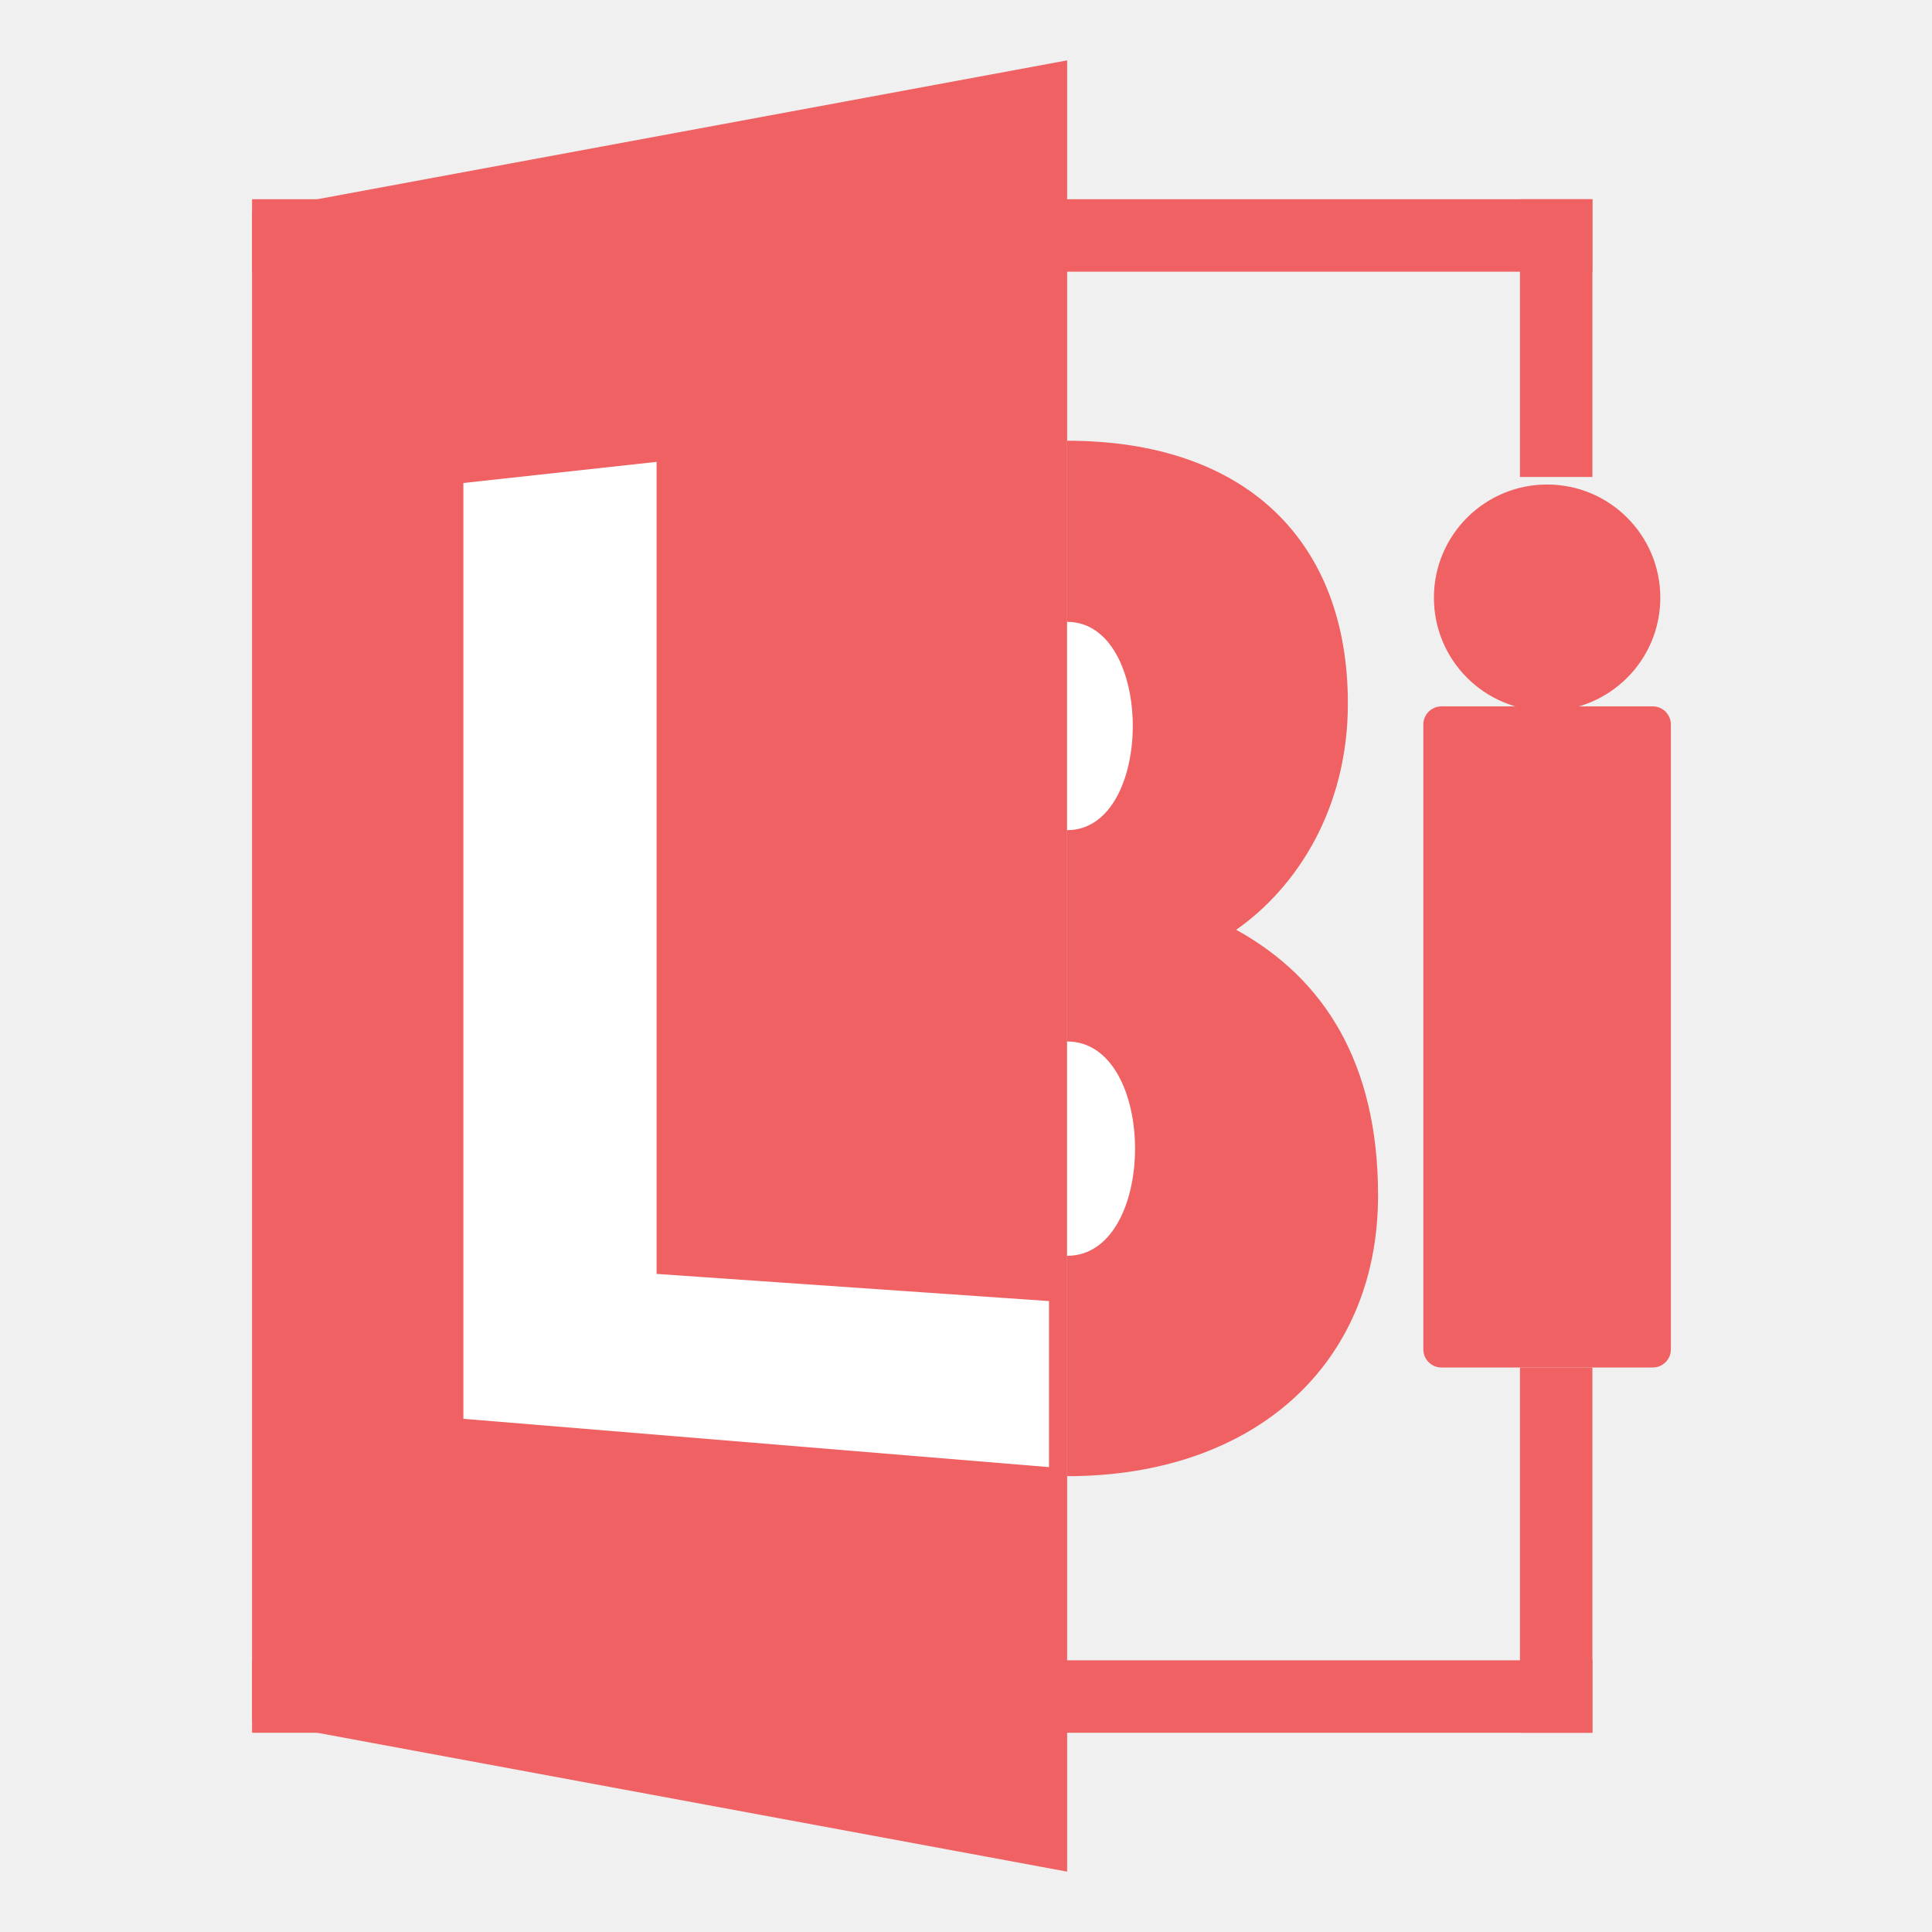
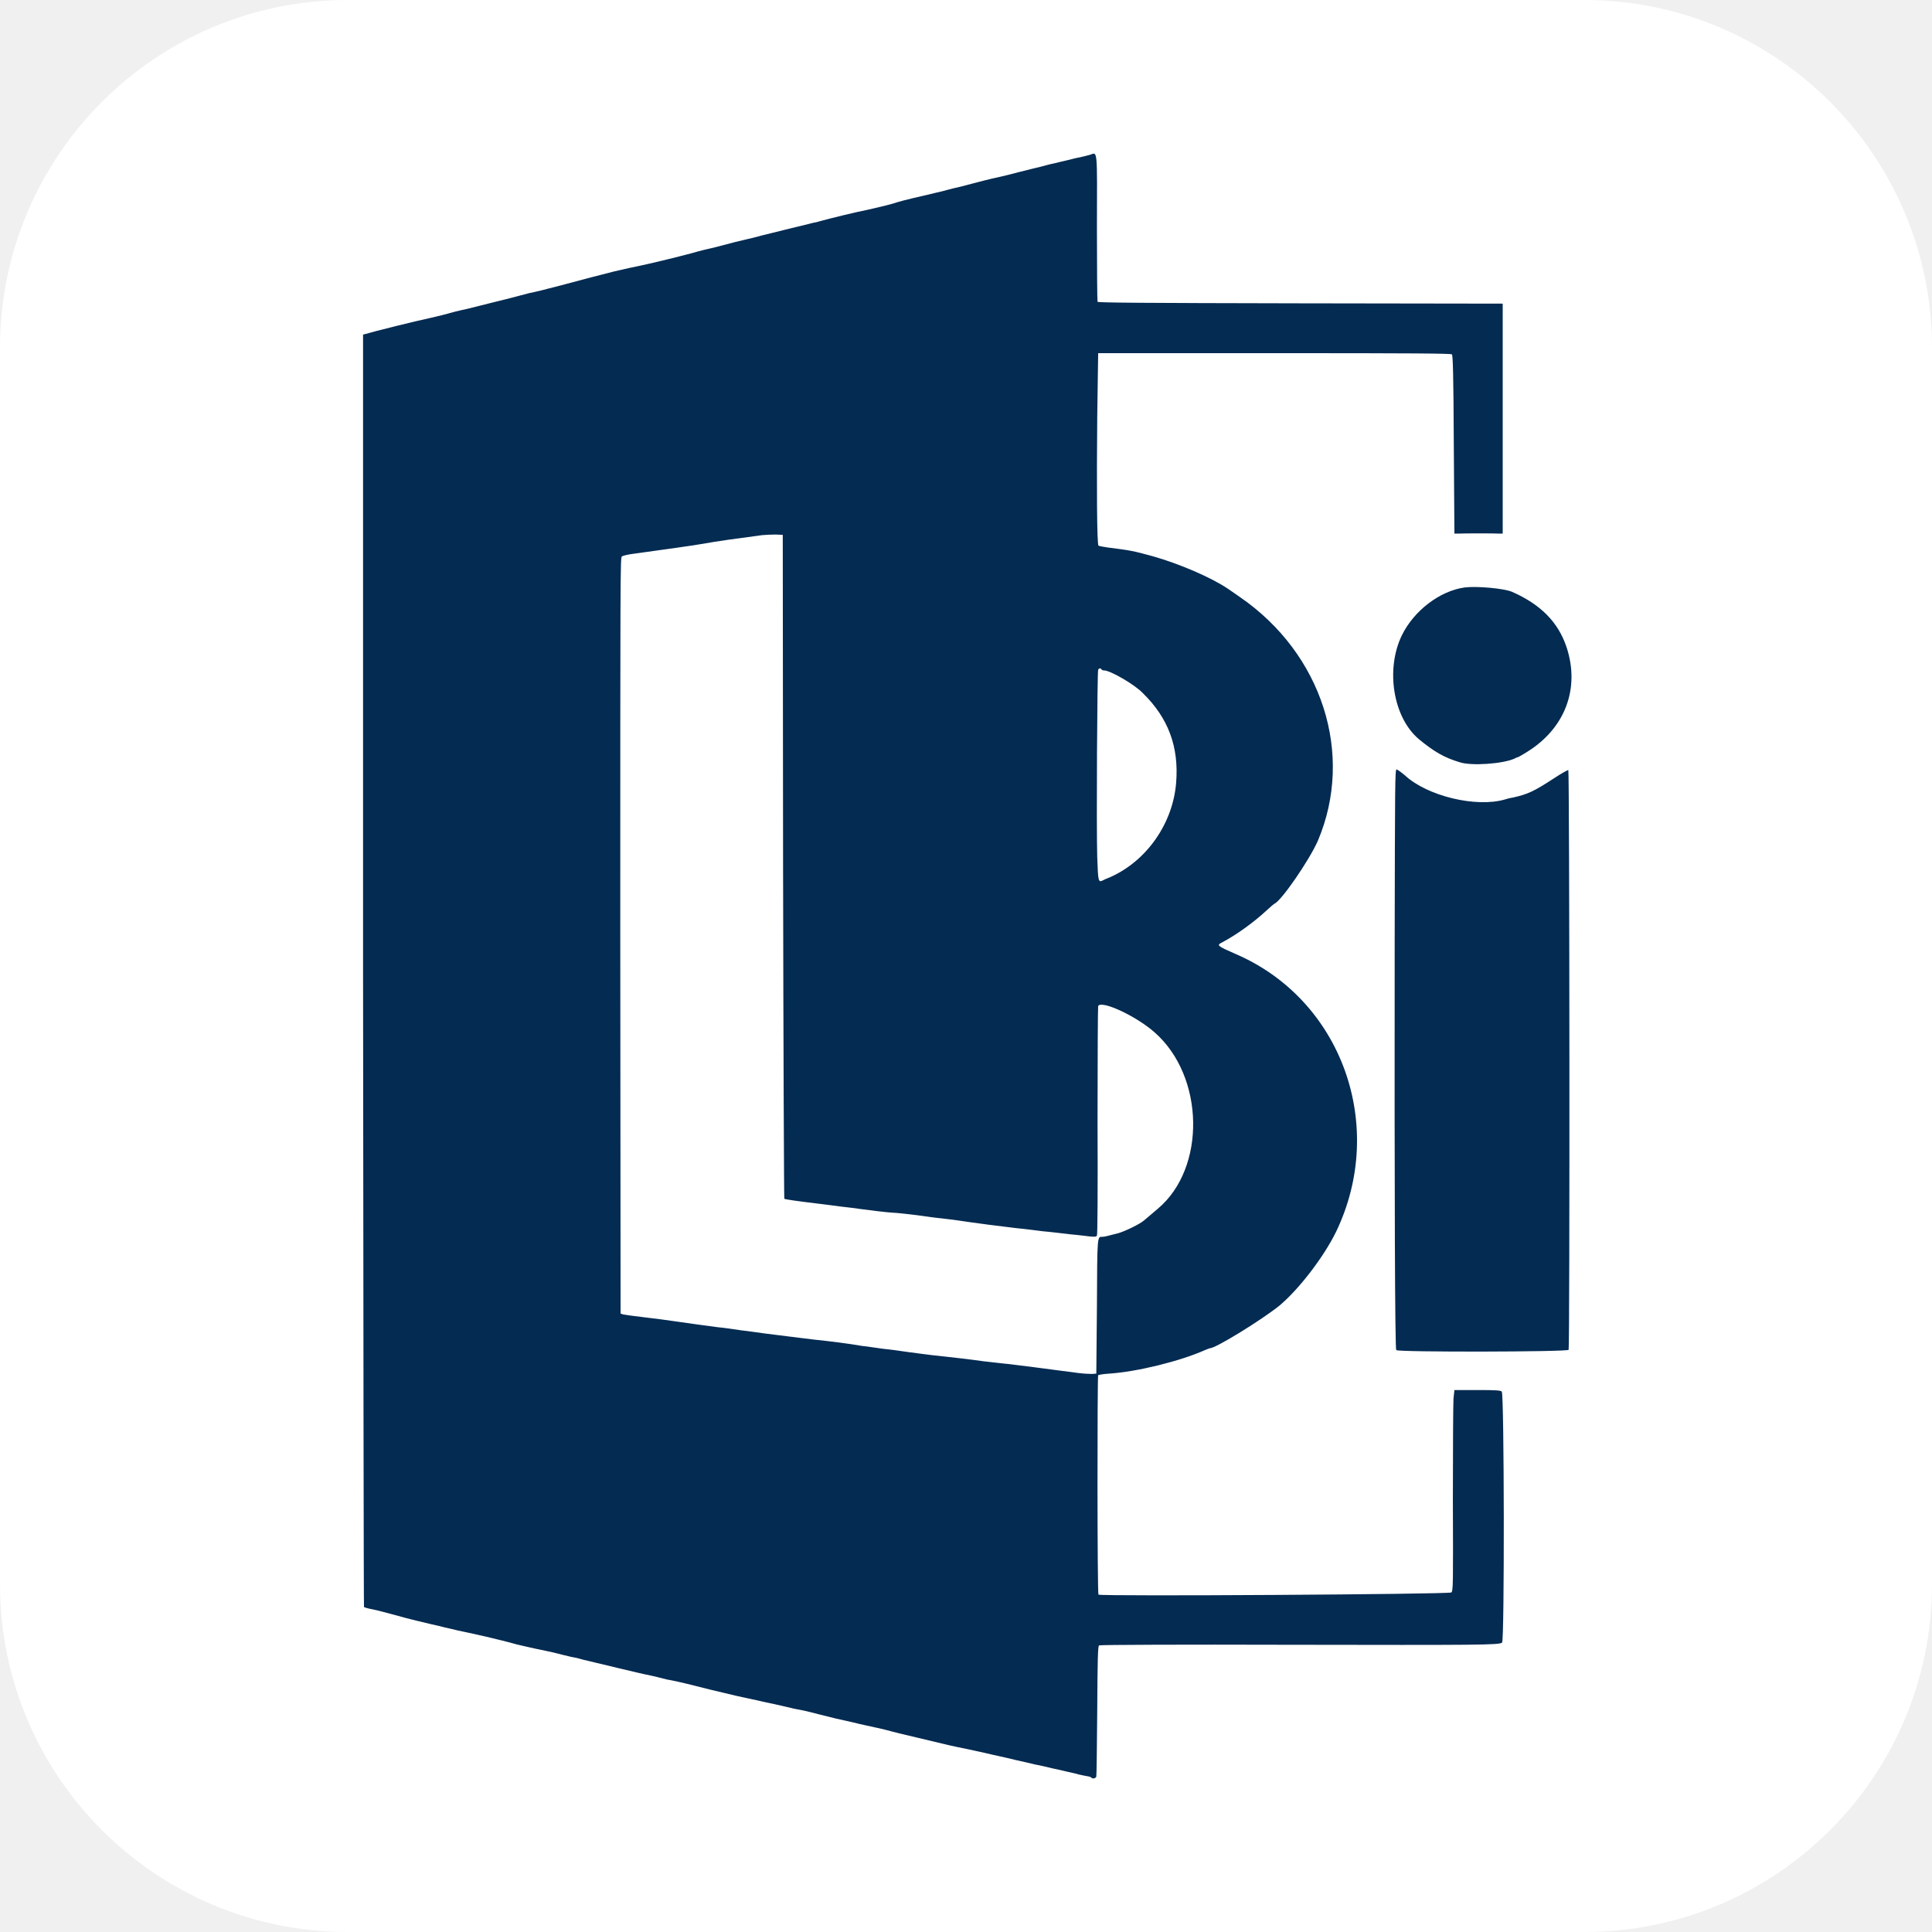
- <svg xmlns="http://www.w3.org/2000/svg" viewBox="-8.35 -2 64 64" role="img" aria-label="Lalwani Books International">
-   <g fill="#ef6162">
-     <rect x="0" y="4.6" width="44.4" height="2.4" />
-     <rect x="0" y="53" width="44.4" height="2.4" />
-     <rect x="42" y="4.6" width="2.4" height="9.2" />
-     <rect x="42" y="43.3" width="2.4" height="12.1" />
-     <circle cx="42.9" cy="17.8" r="3.75" />
-     <rect x="38.8" y="21.4" width="8.2" height="21.9" rx="0.6" />
-     <path d="M0 5 27 0V60L0 55Z" />
-     <path d="M27 12.6C33 12.6 36.3 16 36.3 21.3 36.3 24.8 34.6 27.4 32.6 28.8 35.5 30.4 37.3 33.2 37.3 37.6 37.3 43.2 33.2 46.9 27 46.9Z" />
-   </g>
-   <g fill="#fff">
-     <path d="M7 14 13.4 13.3V40.2L26.4 41.1V46.6L7 45Z" />
-     <path d="M27 18.6C29.9 18.6 29.9 25.5 27 25.5Z" />
-     <path d="M27 32.5C30 32.5 30 39.6 27 39.6Z" />
-   </g>
+ <svg xmlns="http://www.w3.org/2000/svg" viewBox="296.3 -49.6 624.2 624.2" role="img" aria-label="Lalwani Books International">
+   <rect x="296.3" y="-49.6" width="624.2" height="624.2" rx="112.4" fill="#fff" />
+   <path fill="#042b52" fill-rule="evenodd" d="M648.5.4c-.6.2-2 .5-3.2.8-1.2.2-3.1.7-4.3 1-1.2.3-3.1.7-4.2 1-1.1.2-2.9.7-4 1-1.1.3-2.6.6-3.3.8-.7.2-2.5.6-4 1-2.7.7-4.5 1.2-8.7 2.1-1.2.3-4.1 1-6.3 1.6-2.2.6-4.9 1.3-6 1.5-1.1.3-2.8.7-3.8 1-1 .2-2.9.7-4.2 1-8.3 1.9-9.6 2.3-11.8 3-2.1.6-4.7 1.2-8.2 2-4.1.8-12.5 2.9-14.3 3.4-.6.2-1.6.4-2.2.6-.6.1-1.6.3-2.2.5-.5.1-2.4.6-4.1 1-1.8.4-5.2 1.3-7.7 1.9-2.5.6-5.3 1.3-6.3 1.6-1 .2-3.7.9-5.9 1.4-2.2.6-4.9 1.3-6.1 1.6-2.6.6-5.2 1.2-7.9 2-1.1.3-2.8.7-3.9 1-1 .3-2.8.7-4 1-2.2.5-4.4 1.1-8.6 2-2.5.5-4.7 1-8.6 1.9-2.1.5-11.6 3-15.7 4.1-1 .3-2.7.7-3.8 1-1.1.3-2.9.7-3.9 1-1 .2-2.8.7-4 .9-1.2.3-3.9 1-6.1 1.6-3.8.9-5 1.3-10 2.5-1.1.3-2.9.7-4 1-2.4.5-5.2 1.2-8 2-1.1.3-3 .7-4.2 1-3.9.8-18 4.3-20.6 5.1l-.8.2 0 205.5c.1 113 .2 205.5.3 205.6 .1.1 1 .4 2 .6 1.1.2 2.8.6 3.9.9 1.9.5 2.7.7 7.8 2.1 1.9.5 4 1 8.2 2 1.3.3 3.2.7 4.2 1 1 .2 3 .7 4.3 1 2.4.5 3.8.8 8.7 1.9 2.2.5 8.3 2 10.3 2.6 1.3.3 5.5 1.3 9.5 2.1 1.5.3 3.2.7 3.9.9 .6.2 2.5.6 4.1 1 1.7.3 3.6.8 4.2 1 .6.1 2.5.6 4.2 1 1.6.4 4.8 1.1 7.1 1.7 5.1 1.2 7.5 1.8 10.5 2.4 1.3.3 3 .7 3.7.9 .7.2 2 .5 2.8.6 2.9.6 5.9 1.3 12.5 3 3.7.9 7.5 1.8 8.4 2 .9.2 2.8.6 4.1.9 1.4.3 3.4.7 4.5 1 2.1.4 5.6 1.2 9 2 1.1.3 2.9.6 3.9.8 1 .2 3.4.8 5.3 1.3 1.9.5 4.3 1.1 5.2 1.3 .9.2 3.5.8 5.8 1.3 2.3.6 5.7 1.3 7.5 1.7 1.8.4 3.9.9 4.5 1.1 .6.2 4.3 1.1 8.2 2 11.6 2.8 11.2 2.7 16.6 3.8 1.5.3 4 .9 5.5 1.2 1.6.4 3.5.8 4.4 1 .8.2 3.3.7 5.6 1.3 2.3.5 5.3 1.2 6.5 1.5 1.3.2 3.7.8 5.4 1.2 1.6.3 4 .9 5.3 1.2 1.3.3 2.8.6 3.3.8 .6.1 1.7.4 2.4.5 .8.1 1.5.3 1.7.5 .3.5 1.4.3 1.6-.3 .1-.3.2-9.9.3-21.4 .1-16.7.2-20.8.6-21 .2-.2 27.7-.3 61.1-.2 61.9.1 68.1.1 69.1-.7 .8-.5.7-80.3-.1-81.1-.4-.4-1.9-.5-7.9-.5l-7.4 0-.3 2.8c-.1 1.6-.2 16.2-.2 32.5 .1 27.6.1 29.6-.5 30.1-.6.6-113.3 1.3-114 .7-.4-.3-.4-70.3-.1-70.9 .1-.1 1.7-.4 3.5-.5 9.1-.6 22.9-4 31-7.6 .7-.3 1.5-.6 1.6-.6 1.9 0 16.8-9.2 22.5-13.8 6.3-5.3 14.3-15.7 18.3-23.9 16.4-34.2 1.8-74.8-32.3-89.6-6.2-2.7-6.4-2.9-4.6-3.8 4.9-2.6 10.4-6.6 14.8-10.7 1-.9 1.9-1.7 2.1-1.8 2.2-.8 11.4-14.2 14.1-20.4 11.8-27.9 1.4-60.4-25.2-78.7-1.1-.8-2.9-2-3.9-2.7-5.5-3.7-15.8-8.1-24.3-10.5-6.2-1.7-7.2-1.9-14.4-2.8-1.5-.2-2.9-.5-3.1-.6-.5-.5-.6-19.3-.4-41.4l.3-20.8 56.9 0c46.3 0 57 .1 57.4.4 .3.4.5 6.2.6 29.2l.2 28.7 1.3 0c1.7-.1 11.6-.1 13.2 0l1.1 0 0-37.1 0-37.2-65.3-.1c-51.6-.1-65.4-.2-65.6-.5-.1-.2-.2-11-.2-23.8 .1-26.2.2-24.5-2.2-23.7zM542.5 123.3c-8.3 1.1-14.2 1.9-19.8 2.9-3.6.6-10.7 1.6-20.9 3-2.5.3-4.2.7-4.6 1-.5.5-.5 6.7-.5 122.6l.1 122 .9.3c.4.1 3.5.5 6.8.9 3.3.4 7.4.9 9.2 1.2 6.3.9 10.6 1.5 14.5 2 2.2.2 5.5.7 7.5 1 1.9.2 5.3.7 7.5 1 2.2.3 5.8.7 8 1 2.2.3 5.8.7 8.1 1 5.7.6 11.2 1.3 15.2 2 1.8.2 5.1.7 7.3 1 2.2.2 5.7.7 7.7 1 2 .3 5.5.7 7.7 1 6.5.7 12.7 1.4 16.8 2 2.1.2 5.8.7 8.2.9 4.8.6 9.8 1.2 22.5 2.9 1.6.2 3.5.3 4.3.3l1.5-.1 .2-21.8c.1-23.3.1-22.4 1.8-22.4 .6 0 1.7-.3 5.2-1.2 2.3-.7 6.8-2.9 8.1-4 .6-.5 1.4-1.2 1.9-1.6 .4-.4 1.7-1.4 2.7-2.3 15.6-13.1 15.1-42.7-1-56.9-5.8-5.2-17.1-10.5-18.3-8.6-.1.2-.2 16.9-.2 37.1 .1 22.2 0 36.9-.2 37.1-.2.4-.7.4-2.1.3-1-.1-3.9-.5-6.4-.7-2.6-.3-6.6-.8-9-1-2.4-.3-6.2-.8-8.5-1-6.8-.8-12-1.5-15.5-2-1.9-.3-4.8-.7-6.5-.9-1.8-.2-5.4-.6-8-1-2.7-.4-6.5-.8-8.5-1-2-.1-5-.4-6.5-.6-1.6-.2-4.1-.5-5.5-.7-1.5-.2-4.3-.6-6.4-.8-2-.3-5.5-.7-7.8-1-5.9-.7-10.1-1.3-10.3-1.5-.1 0-.3-48.3-.4-107.3l-.1-107.2-2.4-.1c-1.2 0-3.2.1-4.3.2zM769.5 140.2c-8 1.1-16.4 7.5-20.3 15.5-5.3 11-2.8 26.5 5.5 33.5 5.1 4.2 8.3 6 13.3 7.5 3.8 1.2 13.8.5 17.6-1.2 .5-.3 1.1-.5 1.2-.5 .1 0 1.3-.7 2.6-1.5 12.5-7.6 17.5-20.6 13-34.1-2.7-8-8.3-13.7-17.6-17.8-2.6-1.1-11.4-1.9-15.3-1.4zM651.1 166.8c-.3.5-.6 50.4-.3 60.5 .3 8.3.3 8.3 2.1 7.4 .3-.2 1.4-.6 2.3-1 11.7-5.3 20.1-17.4 21.1-30.5 .9-11.5-2.5-20.8-10.8-28.9-2.7-2.8-10.5-7.3-12.5-7.3-.3 0-.7-.1-.8-.3-.3-.5-.8-.5-1.1.1zM746.9 253.6c-.1 83.8.1 132.5.5 133 .6.7 55.5.6 55.7-.1 .4-.9.3-187.1-.1-187.3-.1-.1-2.3 1.1-4.7 2.7-6.3 4.1-8.3 5.1-13.3 6.2-.8.1-1.9.4-2.5.6-9.3 2.7-25.1-1.1-32.3-7.8-1.2-1-2.4-1.9-2.7-1.9-.5 0-.5 4.9-.6 54.6z" />
</svg>
